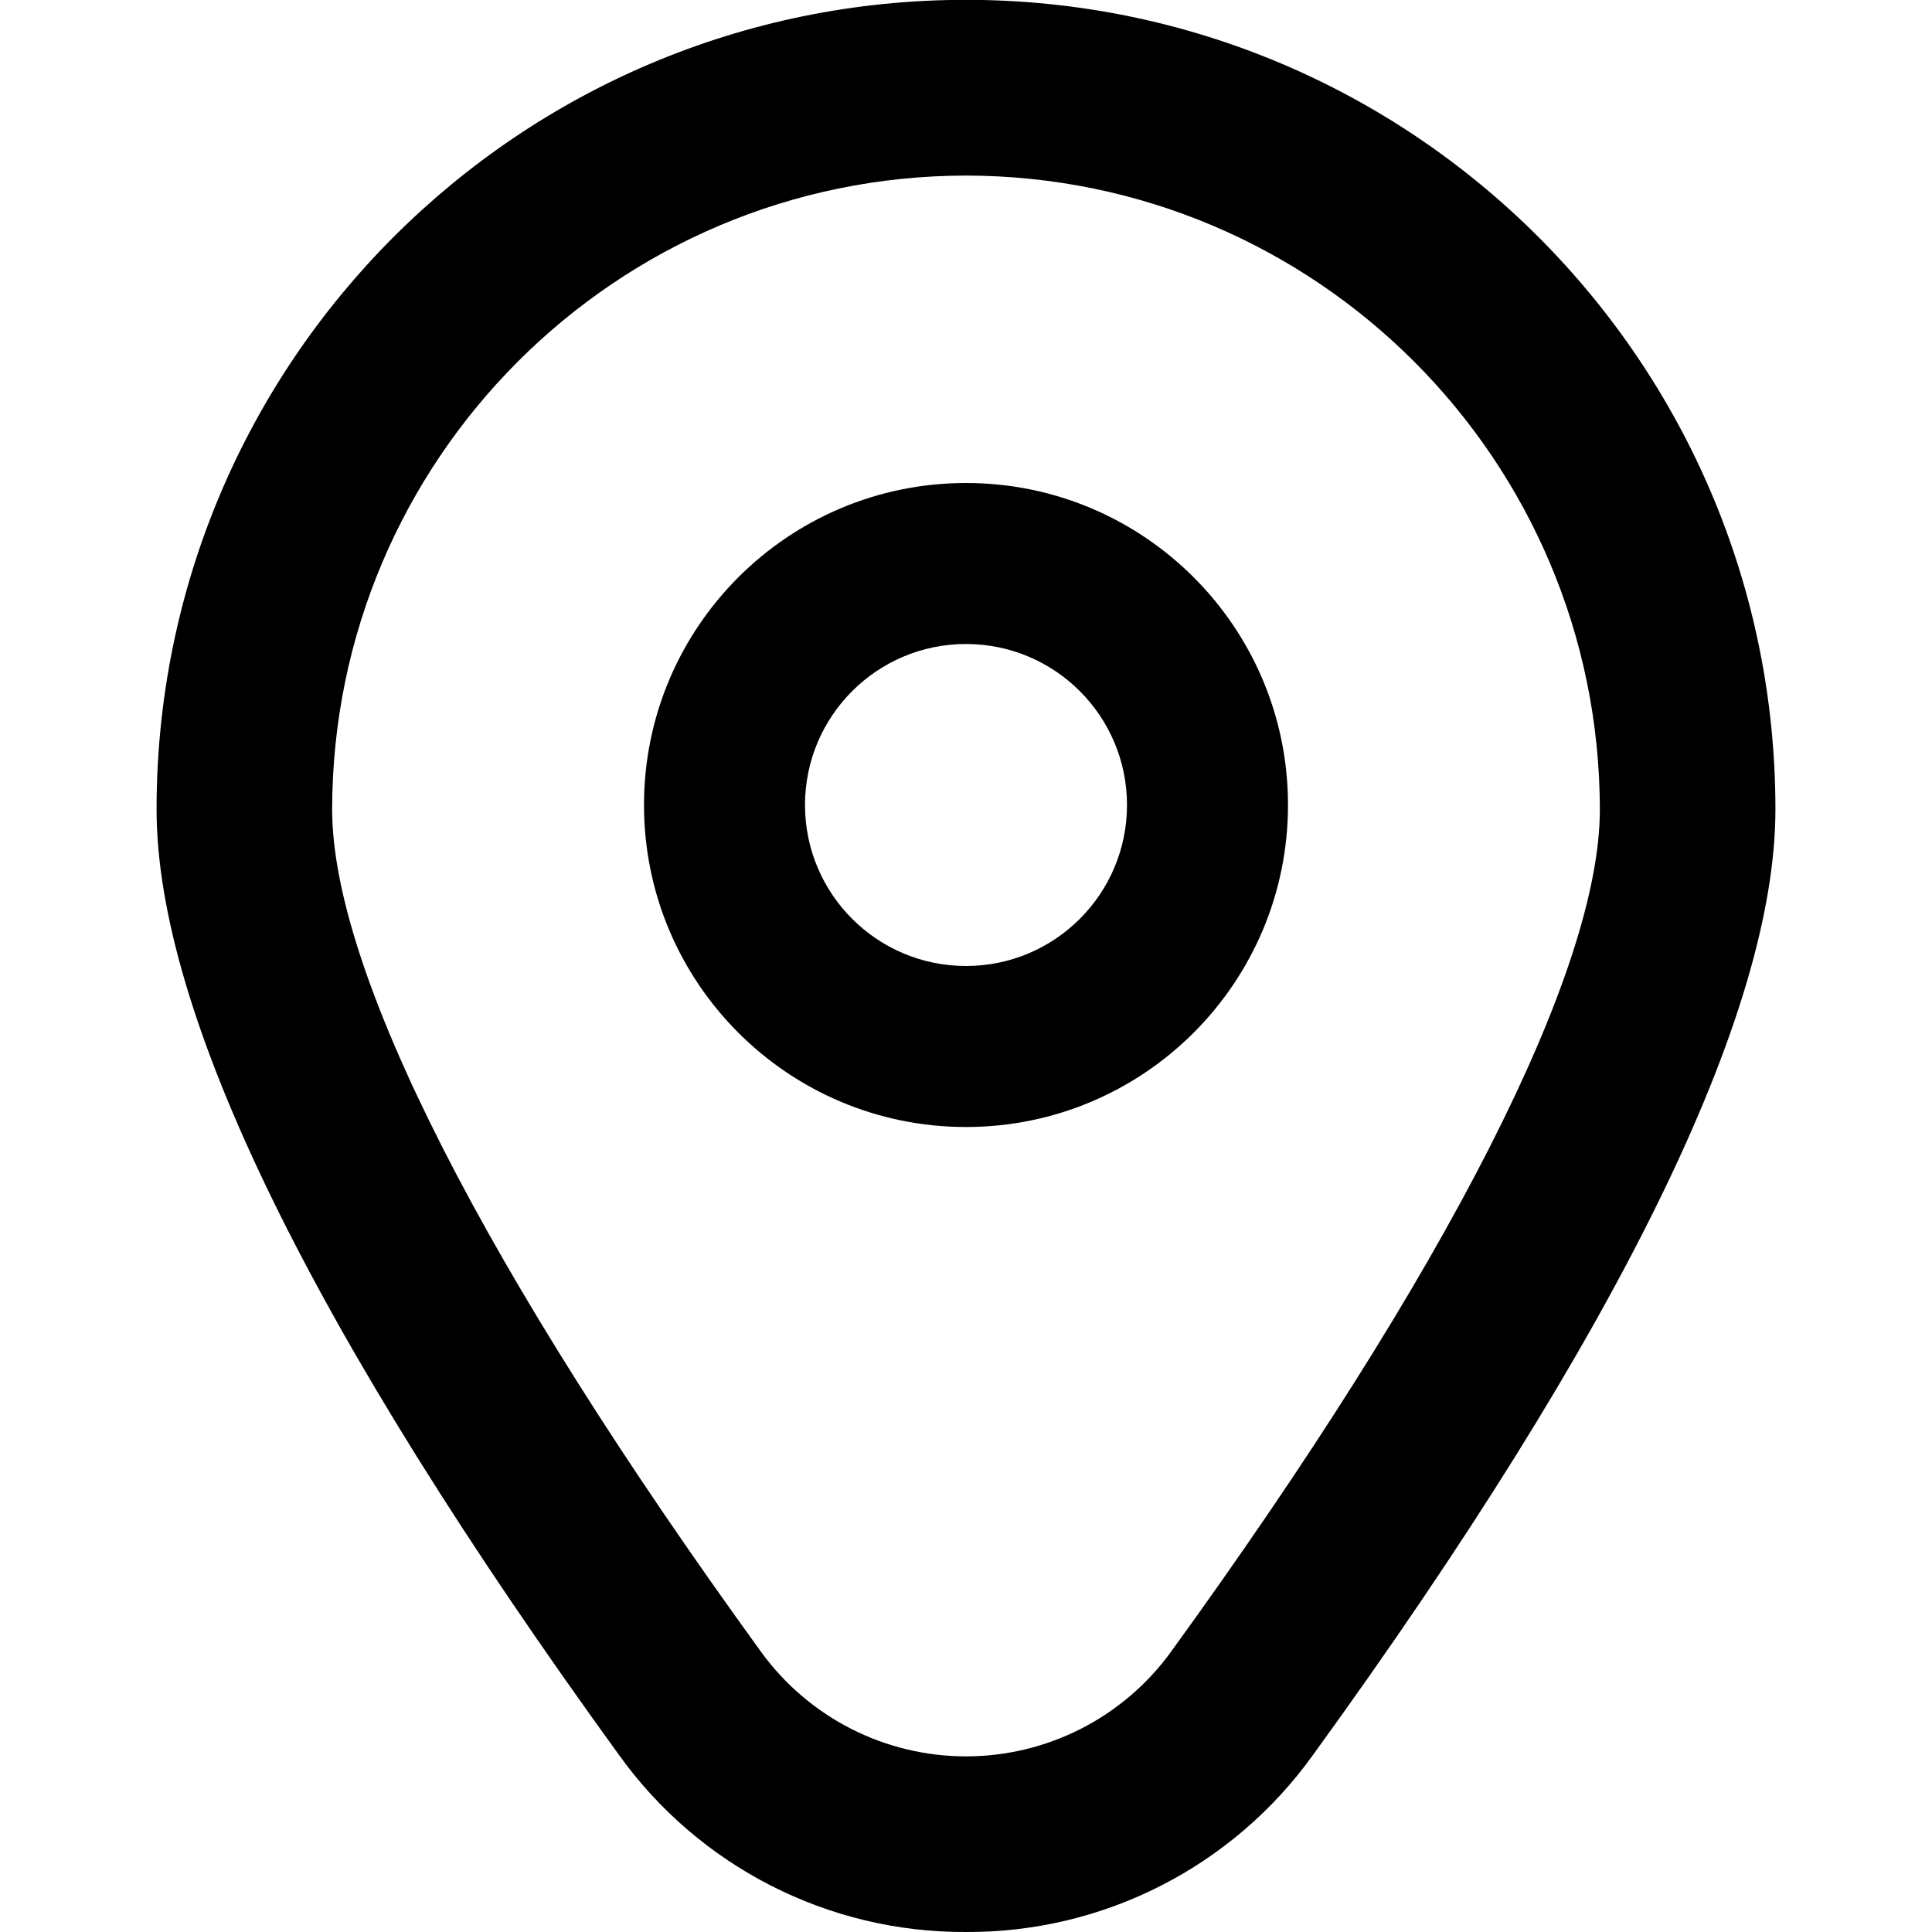
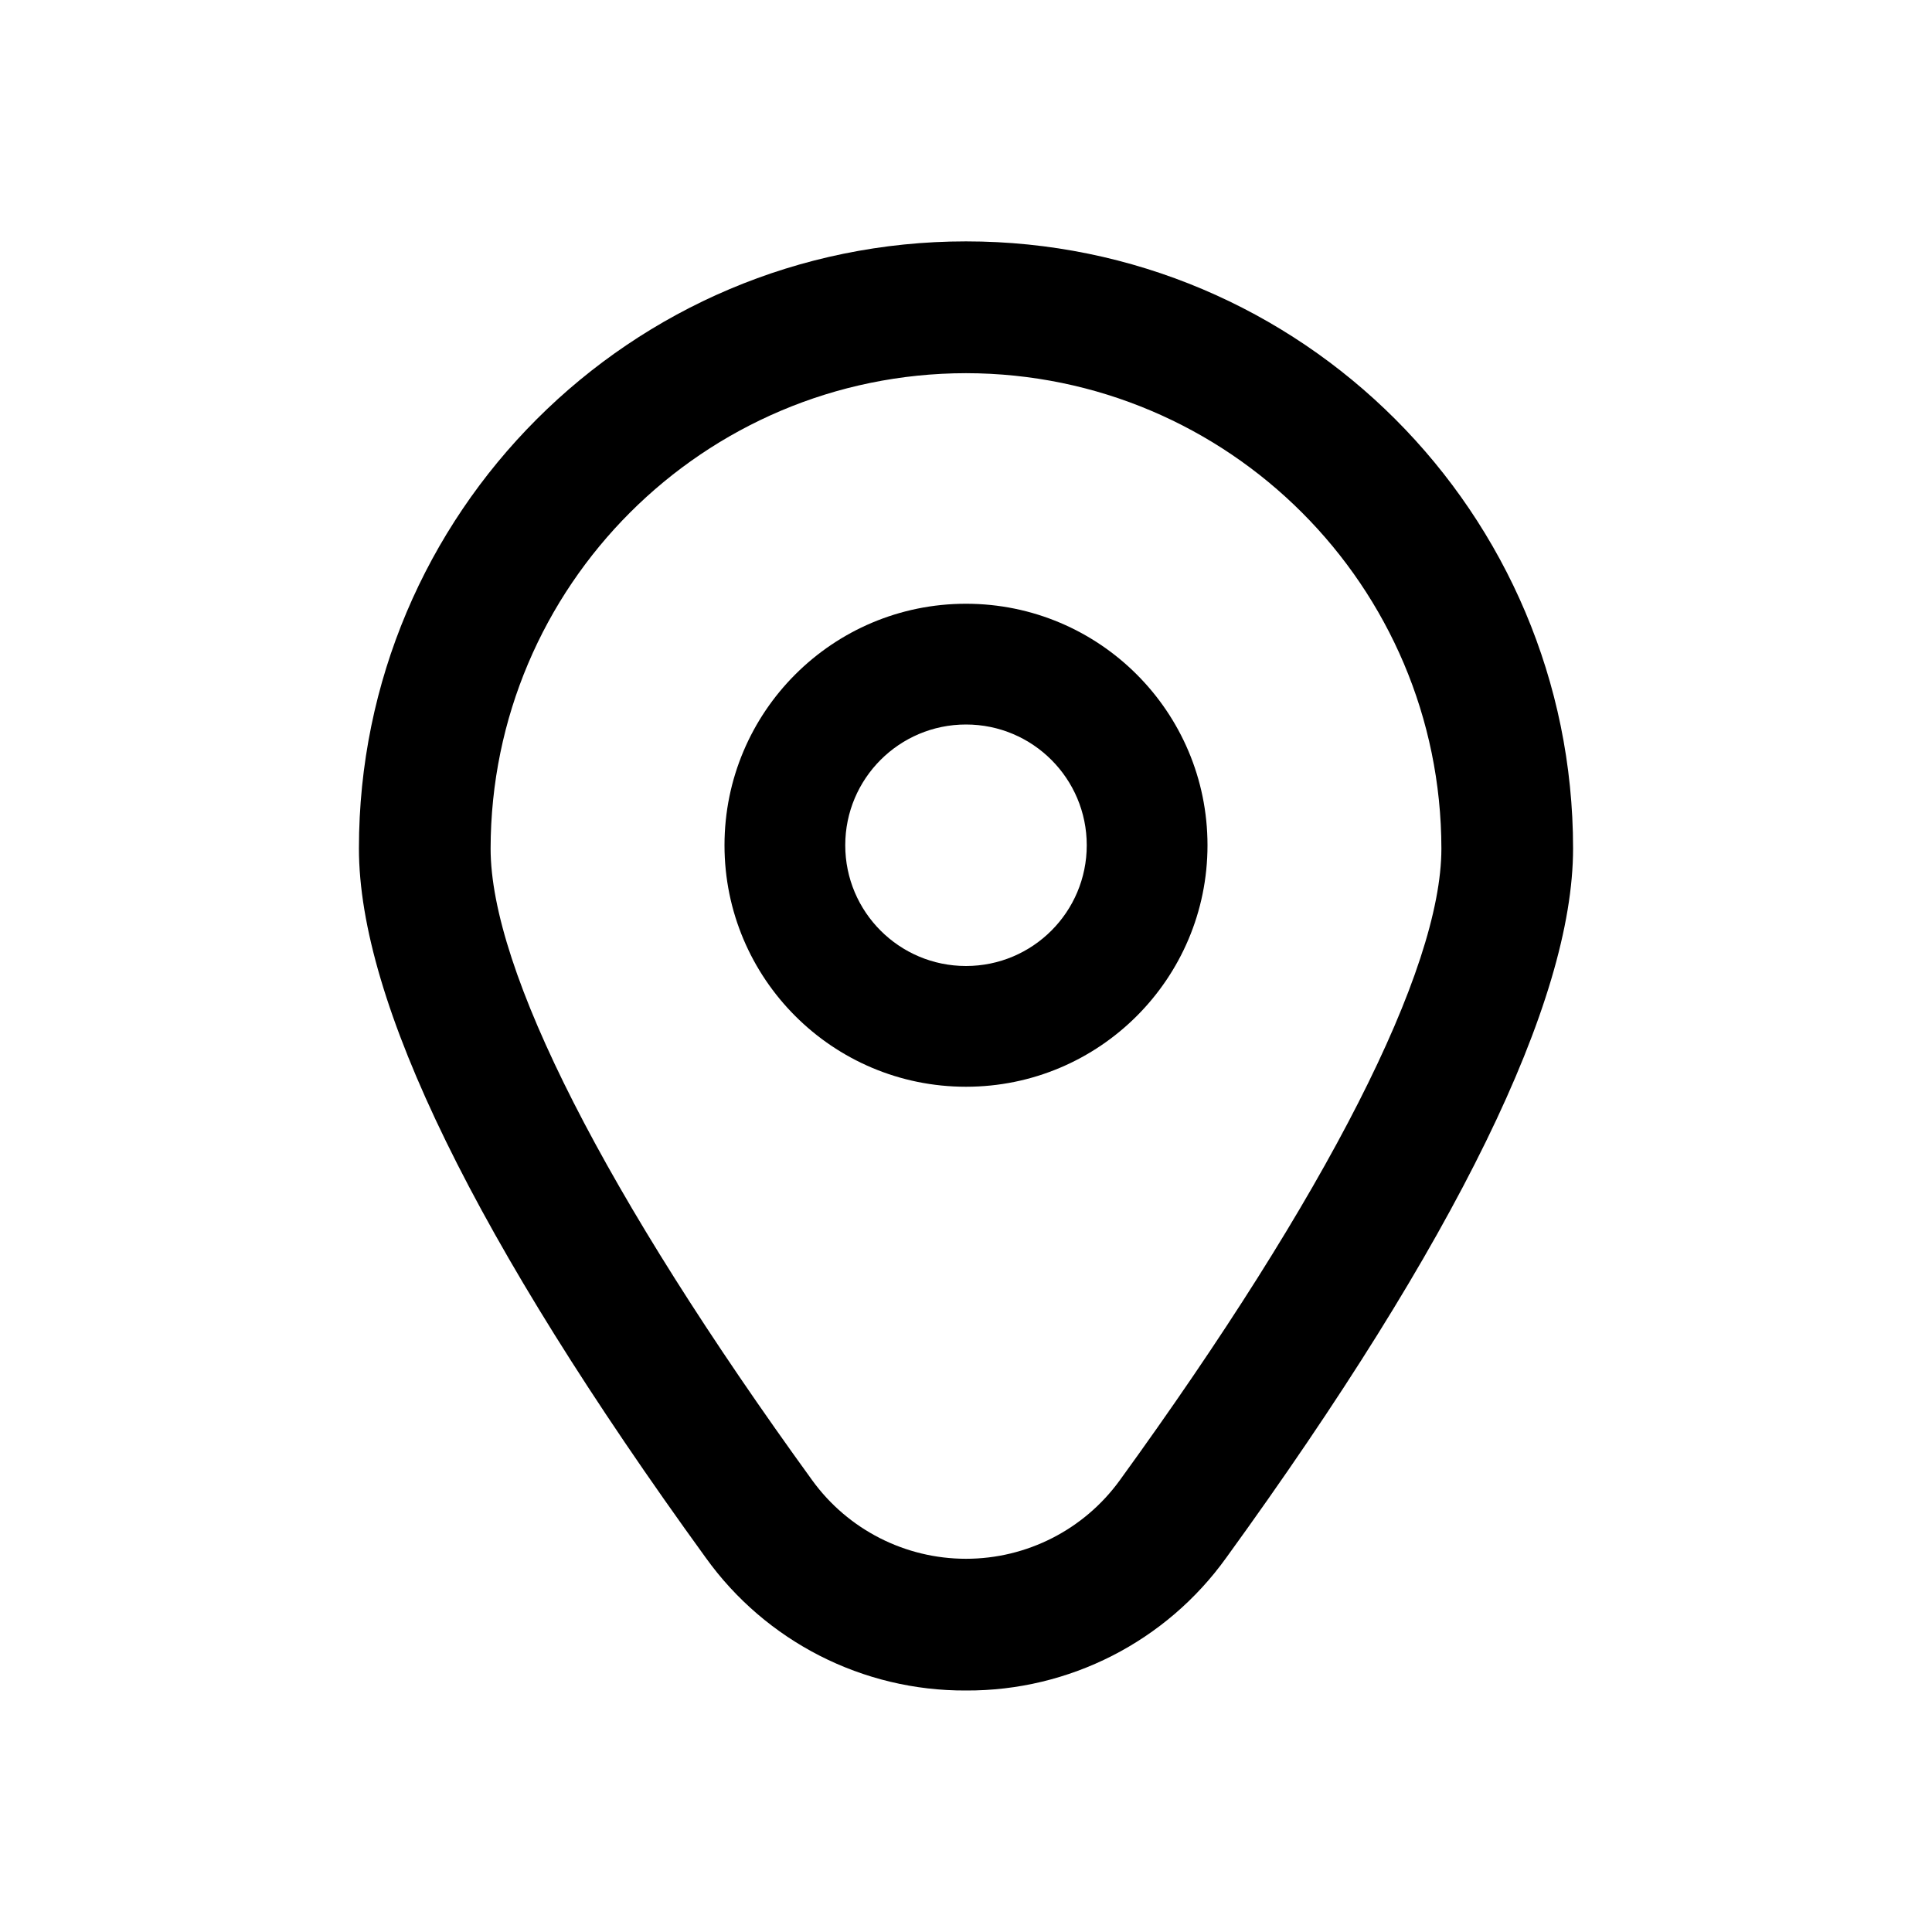
- <svg xmlns="http://www.w3.org/2000/svg" id="Outline" viewBox="0 0 24 24" width="512" height="512">
+ <svg xmlns="http://www.w3.org/2000/svg" id="Outline" viewBox="-4 -4 32 32" width="512" height="512">
  <path d="M12,6a4,4,0,1,0,4,4A4,4,0,0,0,12,6Zm0,6a2,2,0,1,1,2-2A2,2,0,0,1,12,12Z" />
  <path d="M12,24a5.271,5.271,0,0,1-4.311-2.2c-3.811-5.257-5.744-9.209-5.744-11.747a10.055,10.055,0,0,1,20.11,0c0,2.538-1.933,6.49-5.744,11.747A5.271,5.271,0,0,1,12,24ZM12,2.181a7.883,7.883,0,0,0-7.874,7.874c0,2.01,1.893,5.727,5.329,10.466a3.145,3.145,0,0,0,5.09,0c3.436-4.739,5.329-8.456,5.329-10.466A7.883,7.883,0,0,0,12,2.181Z" />
</svg>
